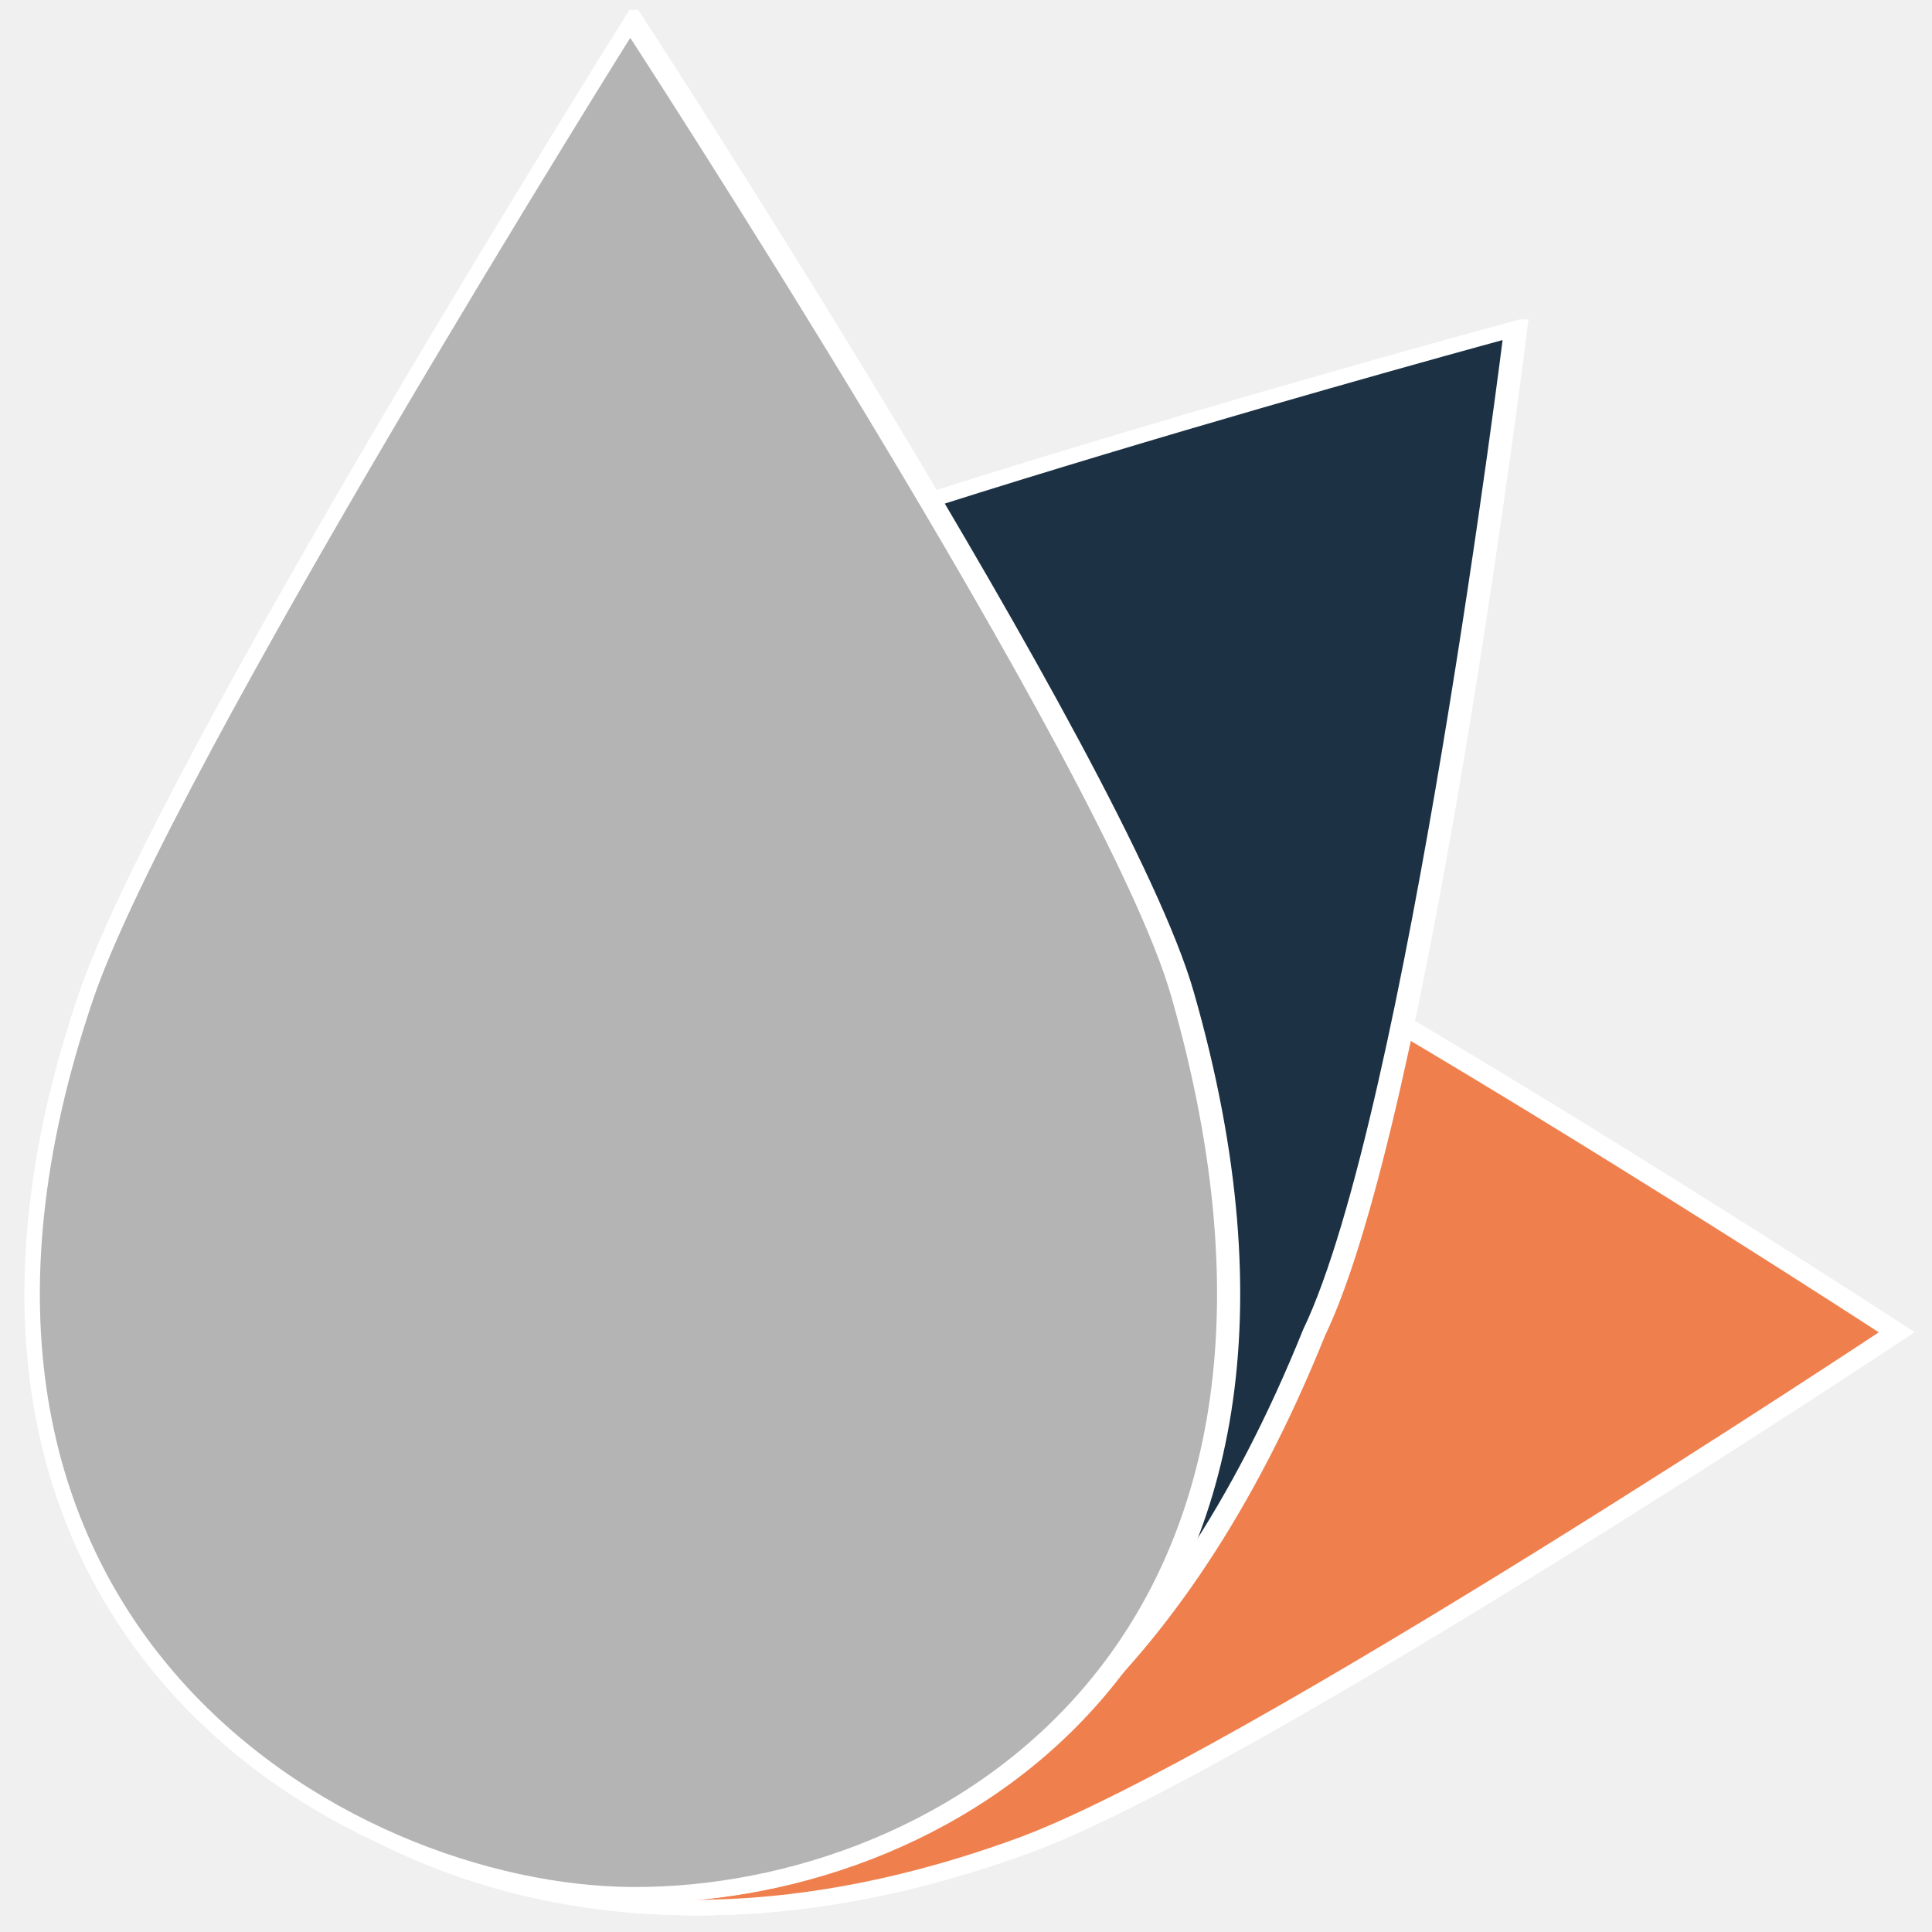
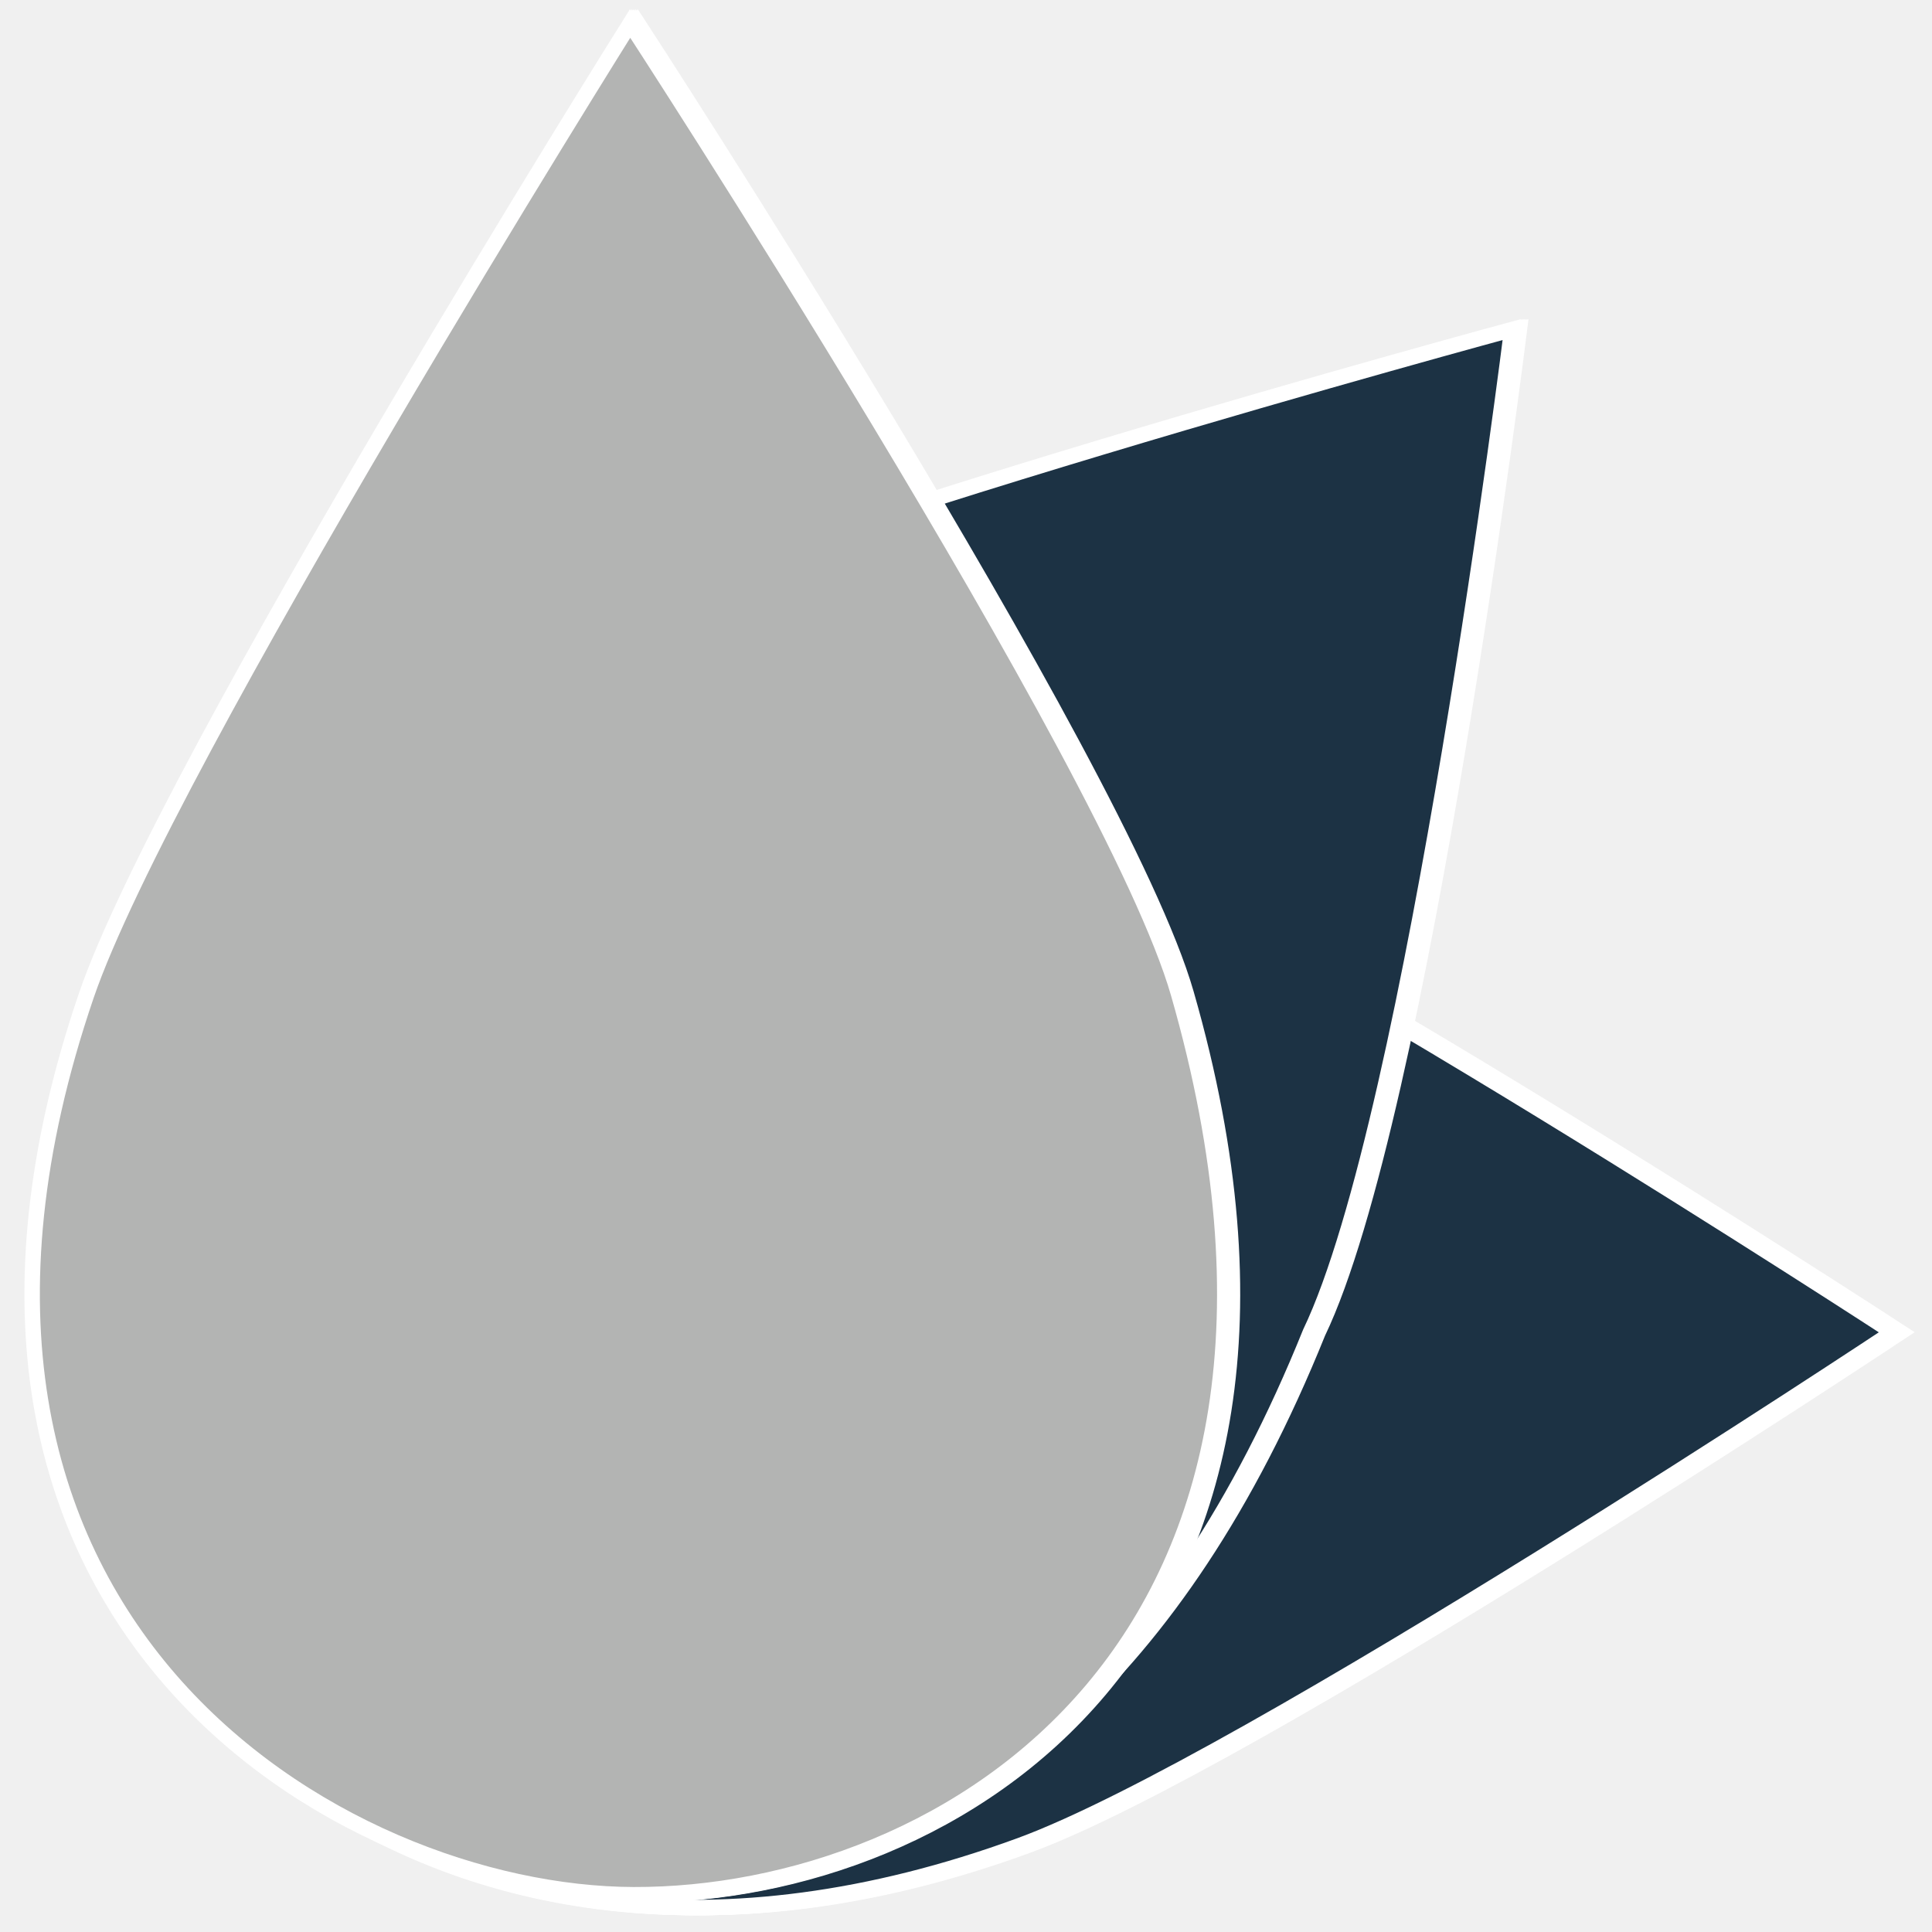
<svg xmlns="http://www.w3.org/2000/svg" viewBox="0 0 1001.53 1001.53">
  <defs>
    <style>
      .cls-1 {
        fill: #b3b4b3;
      }

      .cls-1, .cls-2, .cls-3 {
        stroke: #fff;
        stroke-linecap: round;
        stroke-miterlimit: 10;
        stroke-width: 8px;
      }

      .cls-2 {
-         fill: #ef804e;
+         fill: #1c3244;
      }

      .cls-3 {
        fill: #1c3244;
      }
    </style>
  </defs>
  <g id="Ebene_4" data-name="Ebene 4">
    <path class="cls-2" d="M535.06,428.38c116.46,44.68,450.2,262.25,450.2,262.25,0,0-337.09,223.78-452.4,266C217.09,1072.25,26.23,851.5,26.89,693.28c.62-149.21,195.02-385.06,508.18-264.9Z" />
    <path class="cls-2" d="M534.06,428.38c116.46,44.68,450.2,262.25,450.2,262.25,0,0-337.09,223.78-452.4,266C216.09,1072.25,25.23,851.5,25.89,693.28c.62-149.21,195.02-385.06,508.18-264.9Z" />
    <path class="cls-2" d="M533.06,428.38c116.46,44.68,450.2,262.25,450.2,262.25,0,0-337.09,223.78-452.4,266C215.09,1072.25,24.23,851.5,24.89,693.28c.62-149.21,195.02-385.06,508.18-264.9Z" />
    <path class="cls-2" d="M532.06,428.38c116.46,44.68,450.2,262.25,450.2,262.25,0,0-337.09,223.78-452.4,266C214.09,1072.25,23.23,851.5,23.89,693.28c.62-149.21,195.02-385.06,508.18-264.9Z" />
    <path class="cls-2" d="M531.06,428.38c116.46,44.68,450.2,262.25,450.2,262.25,0,0-337.09,223.78-452.4,266C213.09,1072.25,22.23,851.5,22.89,693.28c.62-149.21,195.02-385.06,508.18-264.9Z" />
  </g>
  <g id="Ebene_3" data-name="Ebene 3">
    <path class="cls-3" d="M277.77,336.19c114.06-58.24,509.89-165.34,509.89-165.34,0,0-50.61,407.86-104.46,519.99-146.41,363.14-427.46,313.02-548.89,206.8C19.81,797.47-28.94,492.81,277.77,336.19Z" />
    <path class="cls-3" d="M276.77,336.19c114.06-58.24,509.89-165.34,509.89-165.34,0,0-50.61,407.86-104.46,519.99-146.41,363.14-427.46,313.02-548.89,206.8C18.81,797.47-29.94,492.81,276.77,336.19Z" />
    <path class="cls-3" d="M275.77,336.19c114.06-58.24,509.89-165.34,509.89-165.34,0,0-50.61,407.86-104.46,519.99-146.41,363.14-427.46,313.02-548.89,206.8C17.81,797.47-30.94,492.81,275.77,336.19Z" />
    <path class="cls-3" d="M274.77,336.19c114.06-58.24,509.89-165.34,509.89-165.34,0,0-50.61,407.86-104.46,519.99-146.41,363.14-427.46,313.02-548.89,206.8C16.81,797.47-31.94,492.81,274.77,336.19Z" />
    <path class="cls-3" d="M273.77,336.19c114.06-58.24,509.89-165.34,509.89-165.34,0,0-50.61,407.86-104.46,519.99-146.41,363.14-427.46,313.02-548.89,206.8C15.81,797.47-32.94,492.81,273.77,336.19Z" />
  </g>
  <g id="Ebene_2" data-name="Ebene 2">
    <path class="cls-1" d="M48.68,516.25C89.46,396.64,330.65,12.14,330.65,12.14c0,0,249.98,383.56,284.25,502.87,97.36,338.96-122.39,467.71-282.53,467.2-151.03-.48-394.49-140.99-283.69-465.96Z" />
    <path class="cls-1" d="M47.68,516.25C88.46,396.64,329.65,12.14,329.65,12.14c0,0,249.98,383.56,284.25,502.87,97.36,338.96-122.39,467.71-282.53,467.2-151.03-.48-394.49-140.99-283.69-465.96Z" />
    <path class="cls-1" d="M46.68,516.25C87.46,396.64,328.65,12.14,328.65,12.14c0,0,249.98,383.56,284.25,502.87,97.36,338.96-122.39,467.71-282.53,467.2-151.03-.48-394.49-140.99-283.69-465.96Z" />
    <path class="cls-1" d="M45.68,516.25C86.46,396.64,327.65,12.14,327.65,12.14c0,0,249.98,383.56,284.25,502.87,97.36,338.96-122.39,467.71-282.53,467.2-151.03-.48-394.49-140.99-283.69-465.96Z" />
    <path class="cls-1" d="M44.68,516.25C85.46,396.64,326.65,12.14,326.65,12.14c0,0,249.98,383.56,284.25,502.87,97.36,338.96-122.39,467.71-282.53,467.2-151.03-.48-394.49-140.99-283.69-465.96Z" />
  </g>
</svg>
